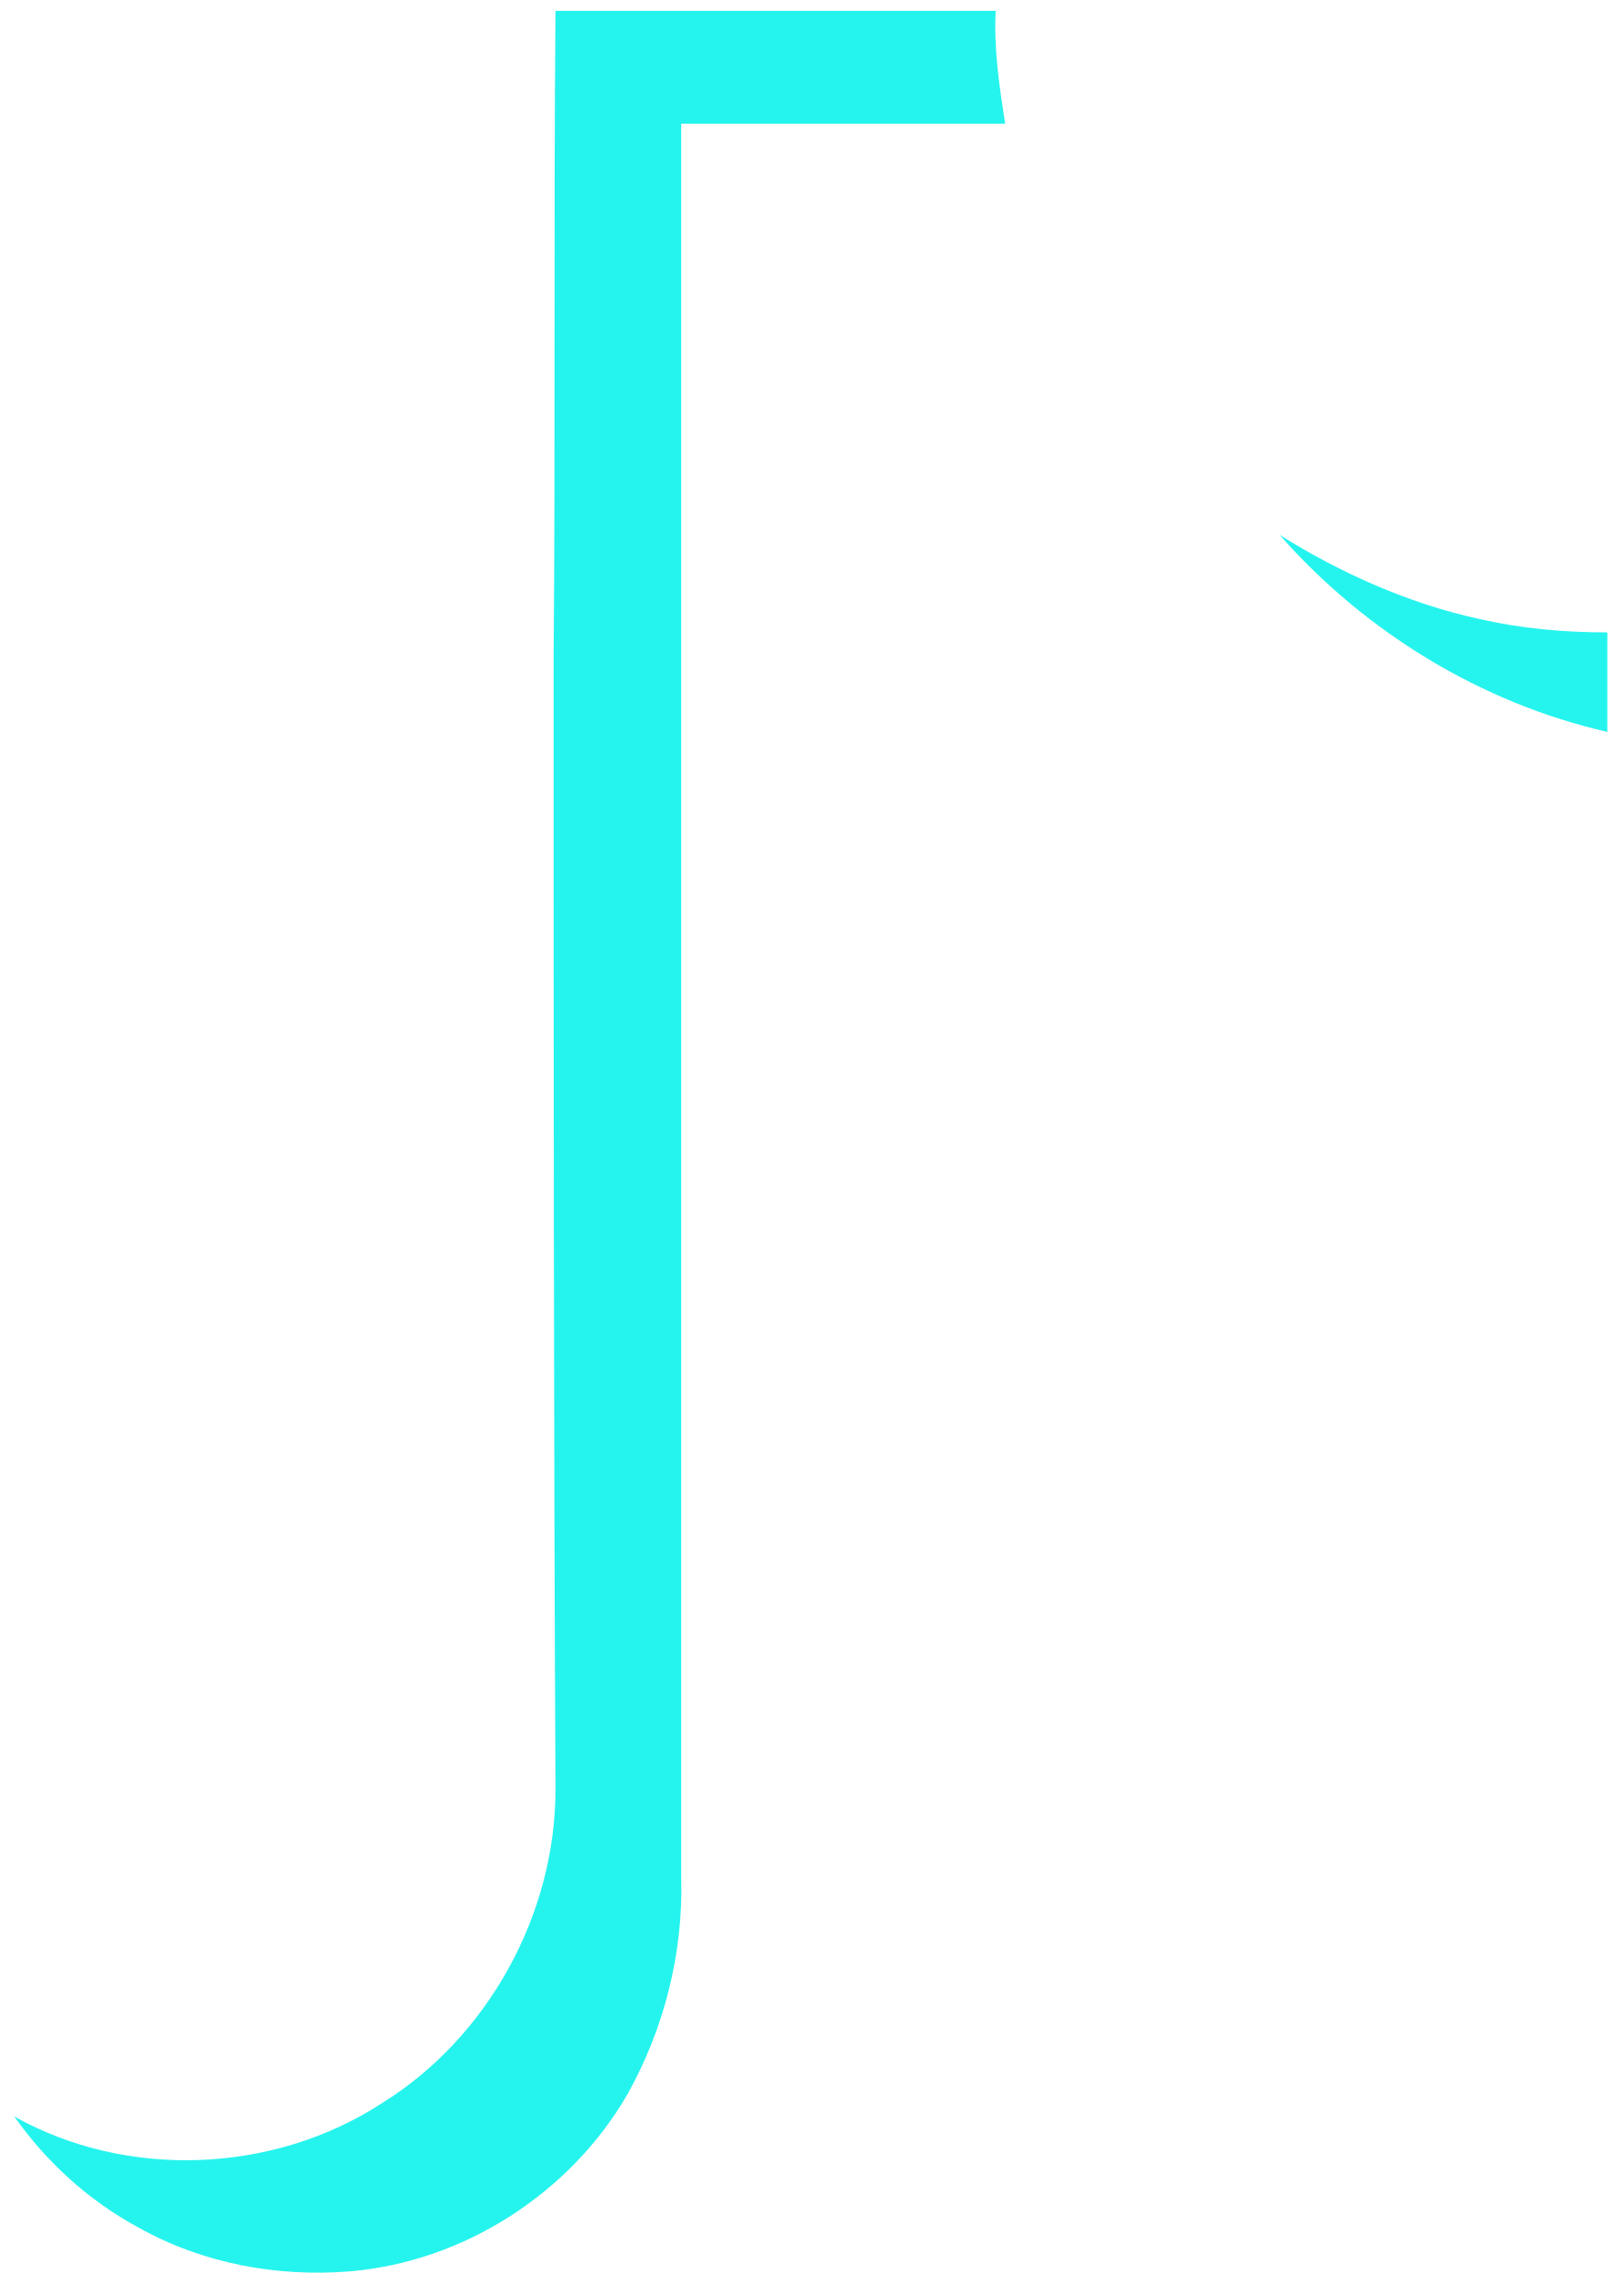
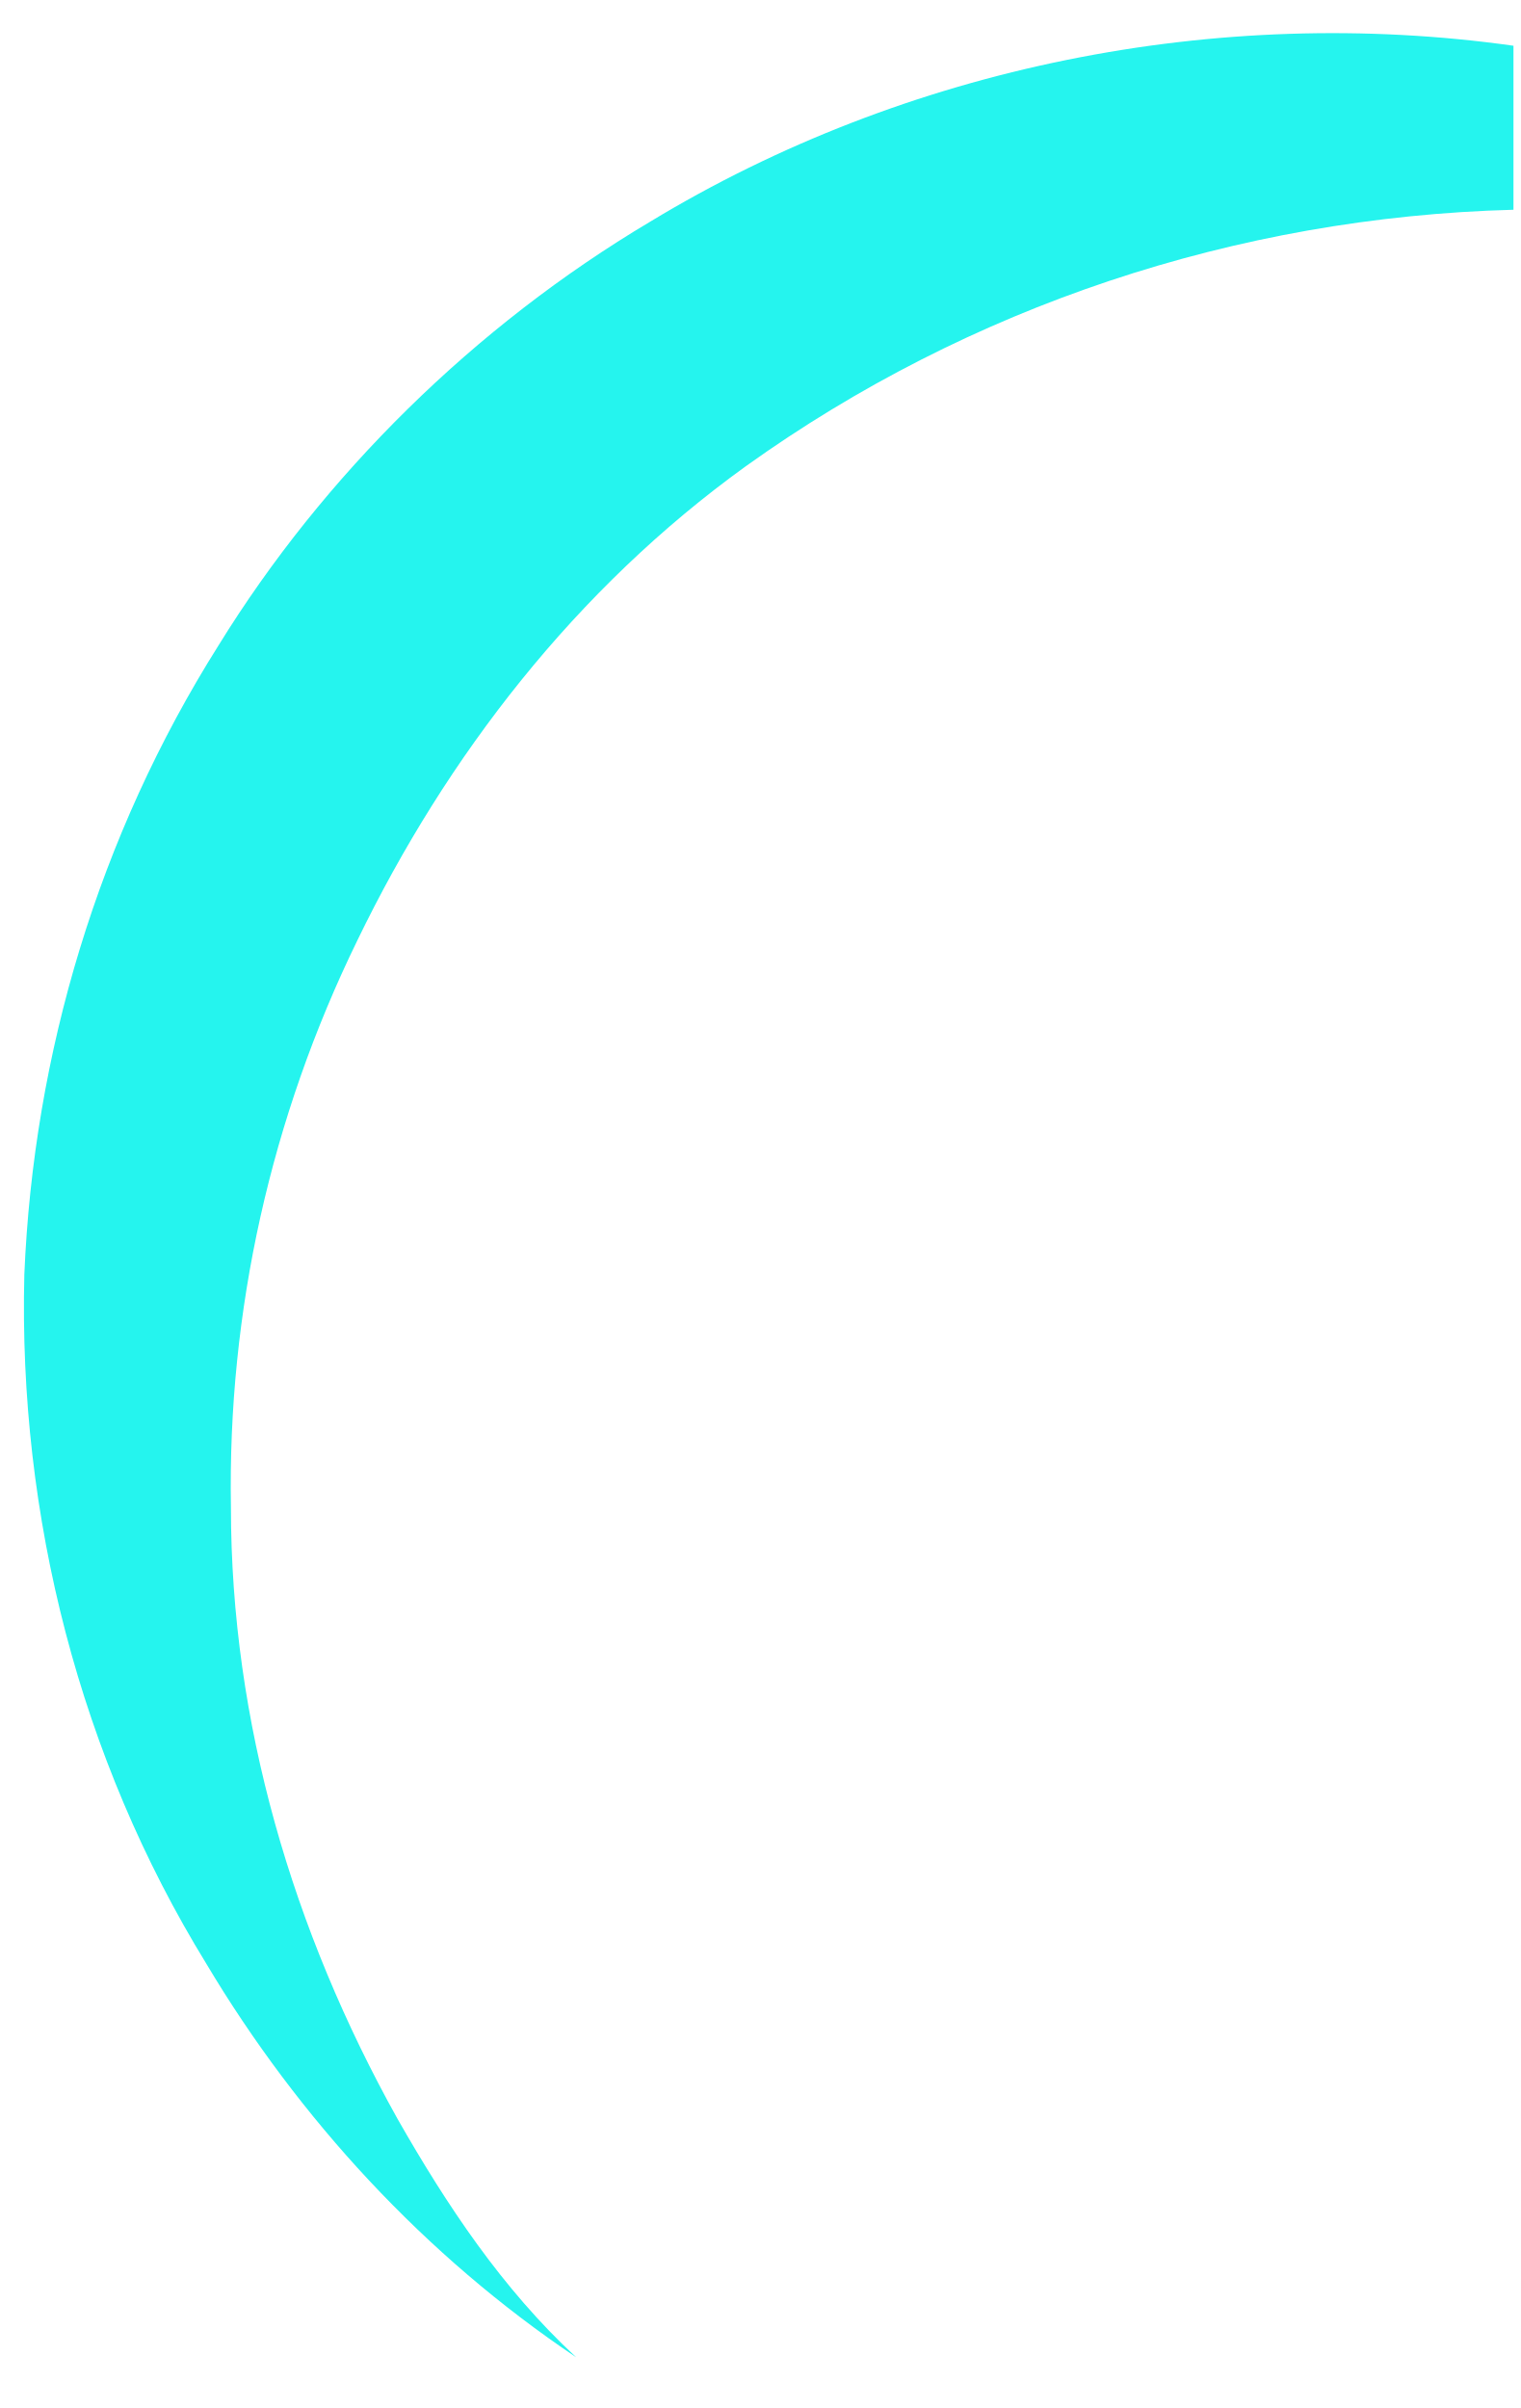
- <svg xmlns="http://www.w3.org/2000/svg" version="1.1" width="20px" height="28px">
-   <g transform="matrix(1 0 0 1 -55 -75 )">
-     <path d="M 6.842 22.044  C 6.819 17.402  6.819 12.762  6.819 8.12  C 6.842 5.458  6.819 2.796  6.842 0.134  L 12.264 0.134  C 12.24 0.605  12.311 1.076  12.381 1.524  L 8.391 1.524  L 8.391 23.15  C 8.414 24.069  8.179 24.988  7.734 25.789  C 7.03 27.014  5.715 27.862  4.307 27.98  C 3.415 28.051  2.5 27.886  1.702 27.438  C 1.092 27.108  0.575 26.637  0.176 26.072  C 1.561 26.849  3.368 26.779  4.706 25.907  C 5.997 25.106  6.842 23.598  6.842 22.044  Z M 15.761 6.589  C 16.512 7.06  17.357 7.437  18.225 7.626  C 18.741 7.743  19.258 7.79  19.798 7.79  L 19.798 9.016  C 18.248 8.662  16.817 7.79  15.761 6.589  Z " fill-rule="nonzero" fill="#25f4ee" stroke="none" transform="matrix(1 0 0 1 55 75 )" />
+ <svg xmlns="http://www.w3.org/2000/svg" version="1.1" width="12px" height="19px">
+   <g transform="matrix(1 0 0 1 -47 -87 )">
+     <path d="M 5.13 1.749  C 7.149 0.525  9.606 0.032  11.941 0.361  L 11.941 1.655  C 9.755 1.713  7.641 2.42  5.884 3.679  C 4.546 4.644  3.525 5.962  2.819 7.421  C 2.137 8.818  1.795 10.348  1.822 11.893  C 1.822 13.588  2.309 15.235  3.136 16.718  C 3.525 17.4  3.962 18.059  4.546 18.6  C 3.354 17.8  2.357 16.718  1.627 15.493  C 0.63 13.87  0.144 11.963  0.192 10.057  C 0.265 8.316  0.776 6.597  1.725 5.091  C 2.552 3.75  3.744 2.573  5.13 1.749  Z " fill-rule="nonzero" fill="#25f4ee" stroke="none" transform="matrix(1 0 0 1 47 87 )" />
  </g>
</svg>
